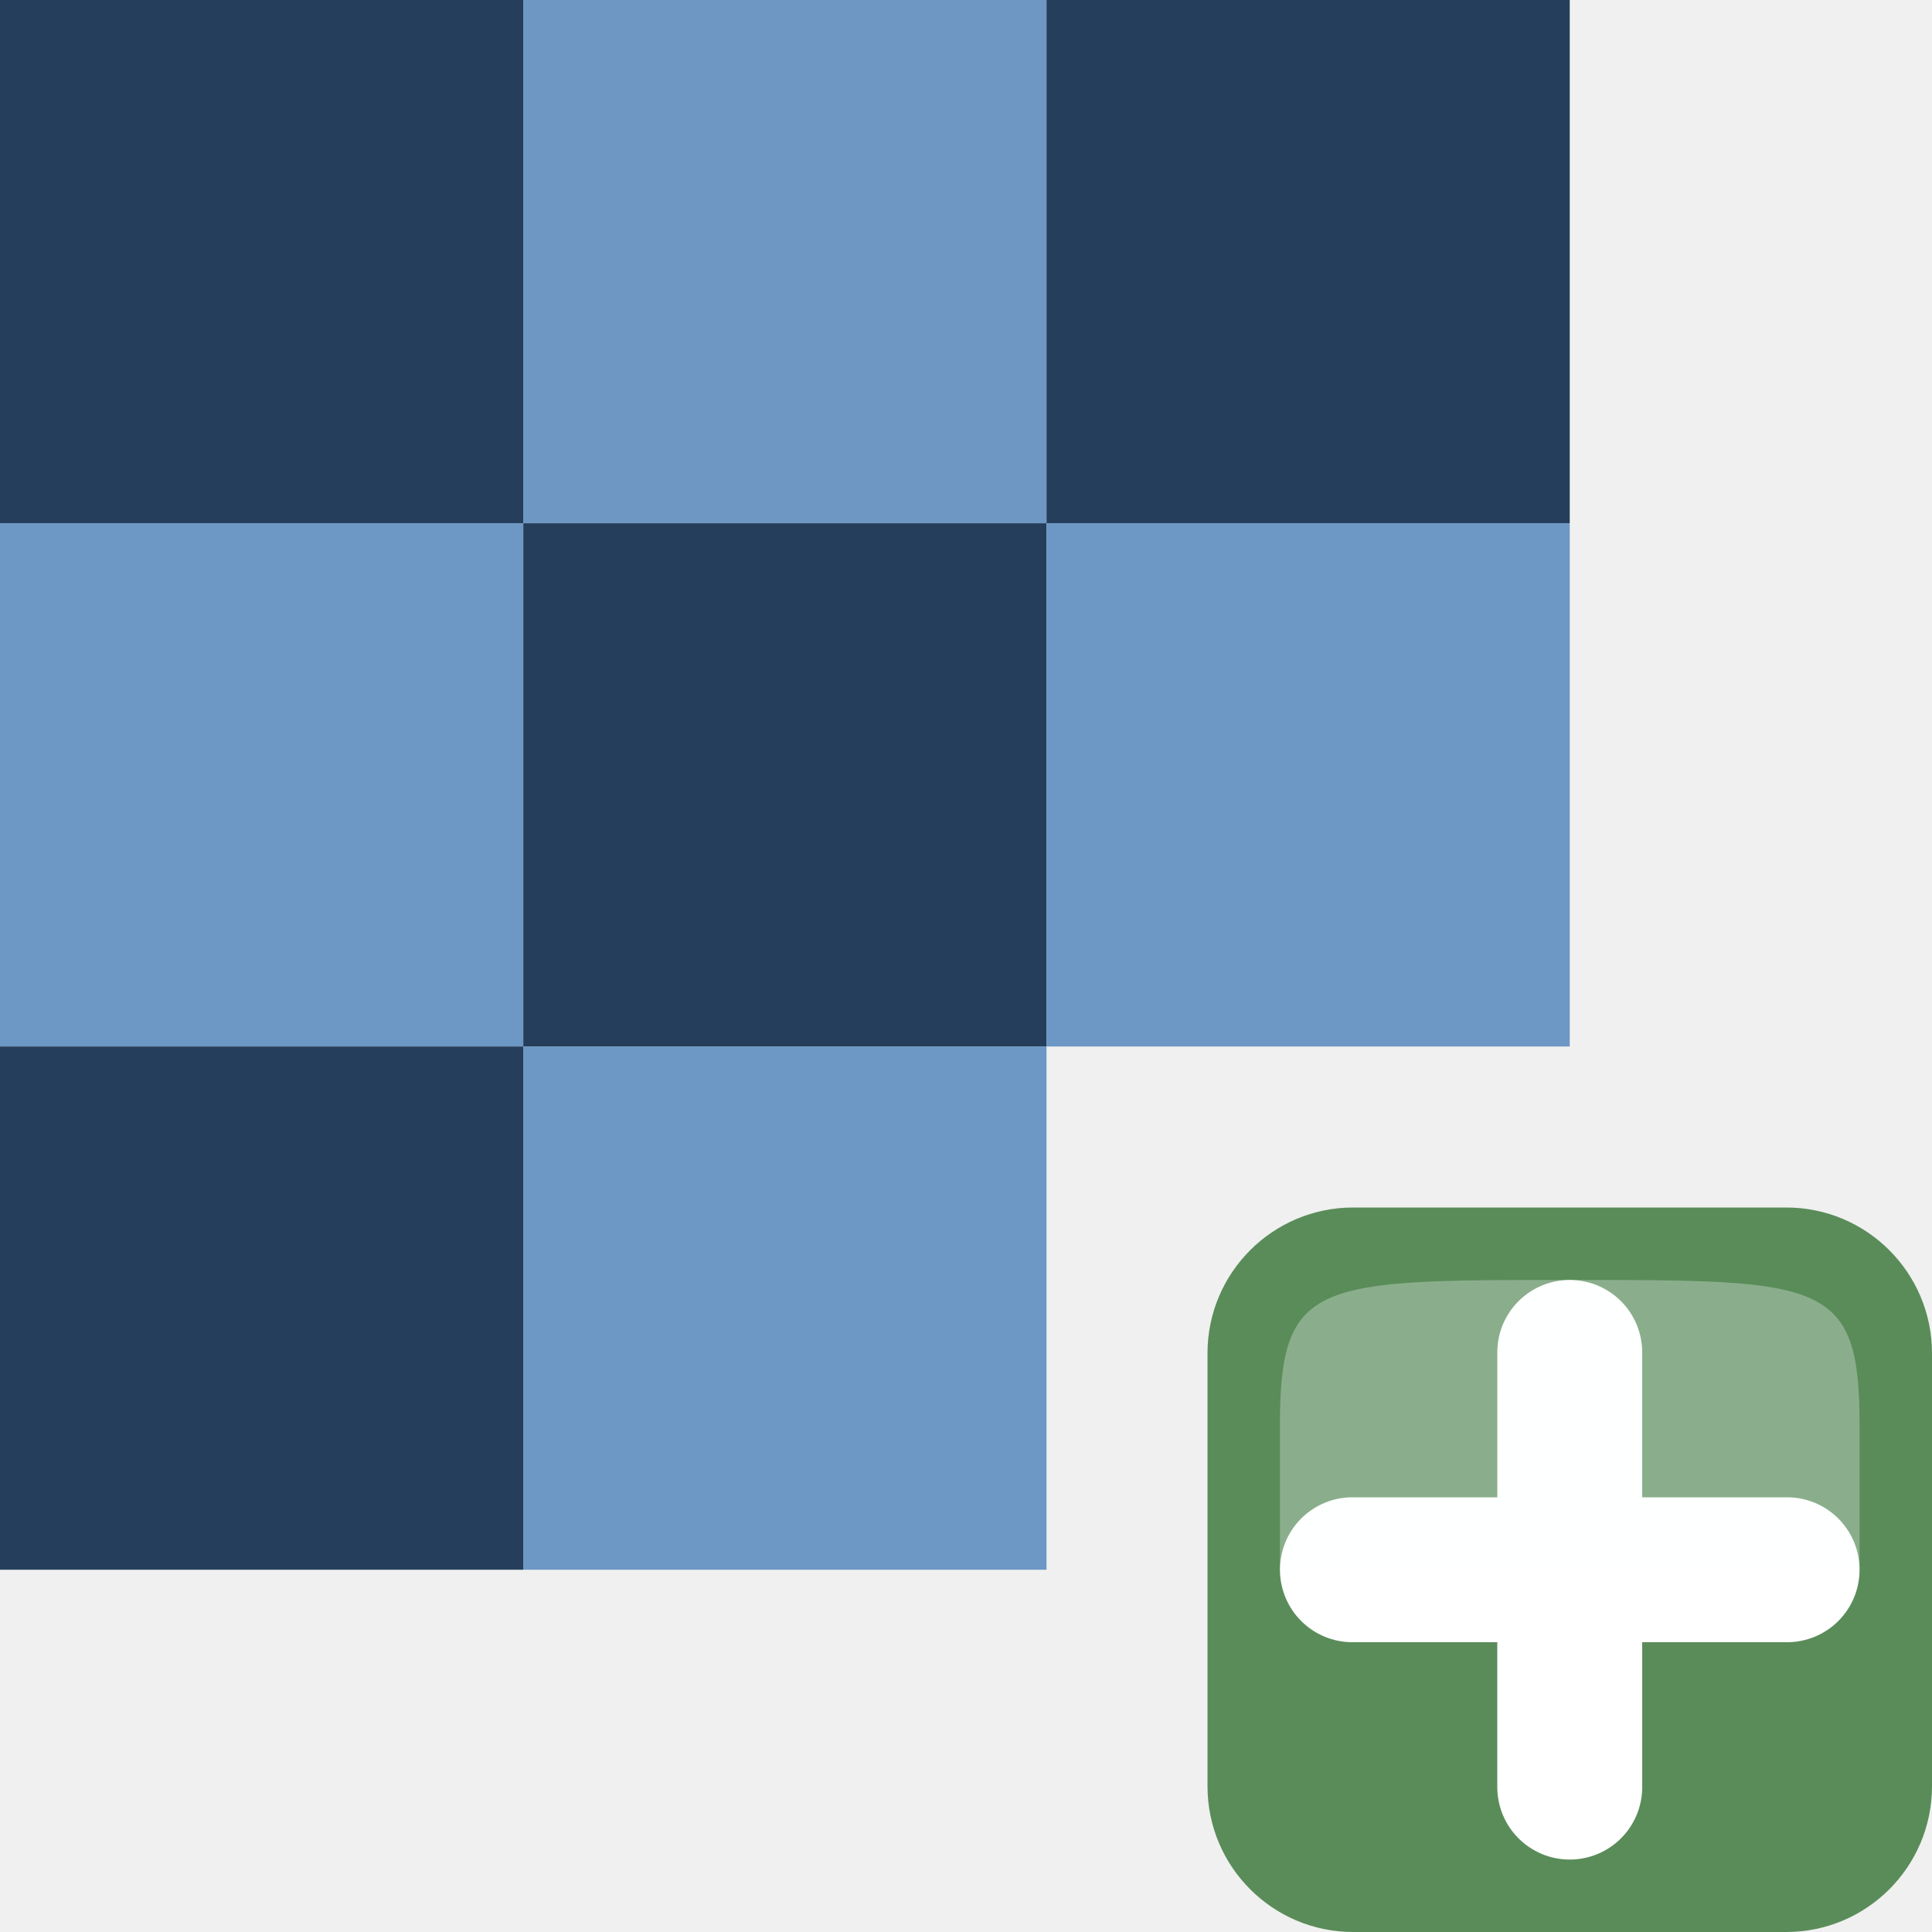
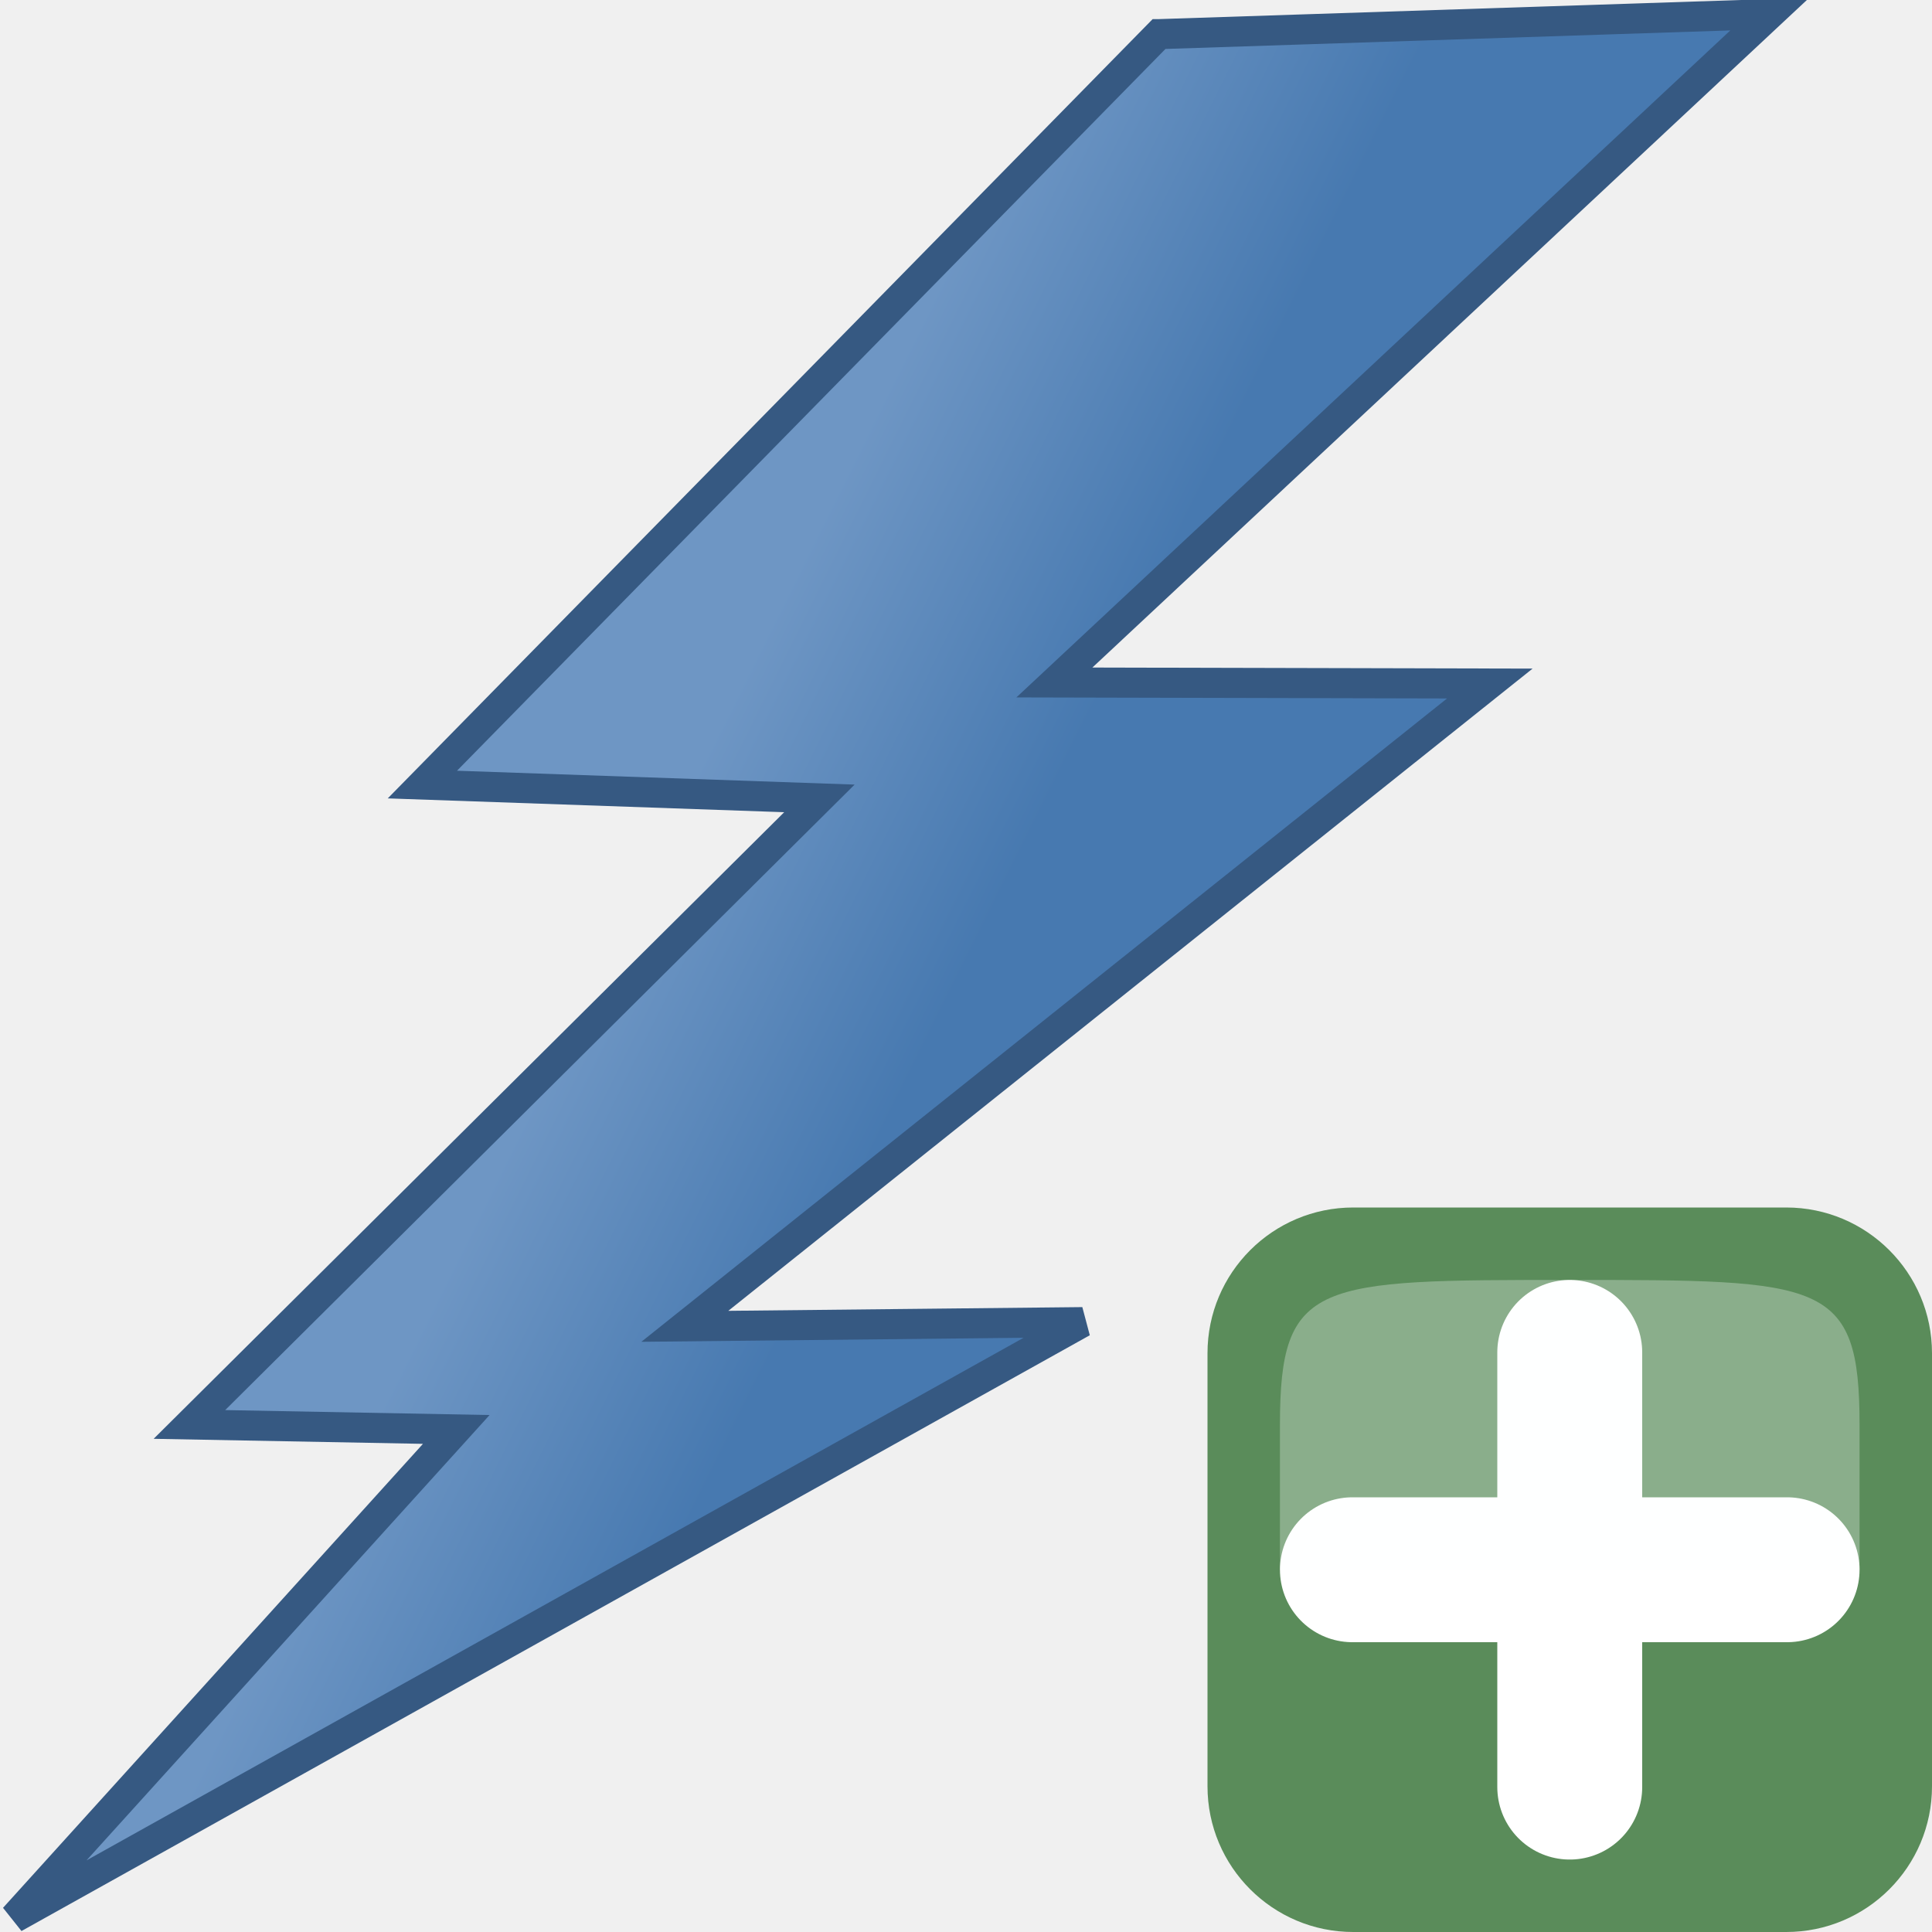
- <svg xmlns="http://www.w3.org/2000/svg" width="24" height="24" id="svg5692" version="1.1">
+ <svg xmlns="http://www.w3.org/2000/svg" xmlns:xlink="http://www.w3.org/1999/xlink" width="24" height="24" id="svg5692" version="1.1">
  <defs id="defs5694">
-     </defs>
+     <linearGradient xlink:href="#linearGradient4728" id="linearGradient3011" gradientUnits="userSpaceOnUse" gradientTransform="matrix(5.567576,0,0,6.030118,207.4419,-104.7345)" x1="40.586" y1="33.98" x2="46.952" y2="37.407" />
+     <linearGradient id="linearGradient4728">
+       <stop id="stop4729" offset="0" style="stop-color:#6e96c4;stop-opacity:1;" />
+       <stop id="stop4730" offset="1" style="stop-color:#4779b0;stop-opacity:1;" />
+     </linearGradient>
+     <linearGradient y2="37.407" x2="46.952" y1="33.98" x1="40.586" gradientTransform="matrix(0.5557857,0,0,0.6019592,-13.99169,-2.704731)" gradientUnits="userSpaceOnUse" id="linearGradient3033" xlink:href="#linearGradient4728" />
+   </defs>
  <g id="layer2" style="display:inline" transform="translate(0,-8)">
-     <rect style="fill:#6e97c4;fill-opacity:1;fill-rule:nonzero;stroke:none" id="rect6419" width="6.5" height="6.5" x="6.5" y="8" />
-     <rect style="fill:#253e5b;fill-opacity:1;fill-rule:nonzero;stroke:none;display:inline" id="rect6419-6" width="6.5" height="6.5" x="13" y="8" />
-     <rect style="fill:#253e5b;fill-opacity:1;fill-rule:nonzero;stroke:none;display:inline" id="rect6419-6-9" width="6.5" height="6.5" x="6.5" y="14.5" />
-     <rect style="fill:#6d97c4;fill-opacity:1;fill-rule:nonzero;stroke:none;display:inline" id="rect6419-0" width="6.5" height="6.5" x="13" y="14.5" />
-     <rect style="fill:#253e5b;fill-opacity:1;fill-rule:nonzero;stroke:none;display:inline" id="rect6419-6-7" width="6.5" height="6.5" x="0" y="8" />
-     <rect style="fill:#6d97c4;fill-opacity:1;fill-rule:nonzero;stroke:none;display:inline" id="rect6419-3" width="6.5" height="6.5" x="0" y="14.5" />
-     <rect style="fill:#6d97c4;fill-opacity:1;fill-rule:nonzero;stroke:none;display:inline" id="rect6419-5" width="6.5" height="6.5" x="6.5" y="21" />
-     <rect style="fill:#253e5b;fill-opacity:1;fill-rule:nonzero;stroke:none;display:inline" id="rect6419-6-6" width="6.5" height="6.5" x="0" y="21" />
-     <rect style="fill:none;stroke:none" id="rect6554" width="19.5" height="19.5" x="0" y="8" />
    <g style="display:inline" id="g3772" transform="matrix(0.6923077,0,0,0.6923077,1.846154,9.846154)">
      <rect ry="2.615" y="19" x="19" height="13" width="13" id="rect3563" style="fill:#5a8c5a;fill-opacity:1;stroke:#555753;stroke-width:0;stroke-linejoin:round;stroke-miterlimit:4;stroke-opacity:1;stroke-dasharray:none;display:inline" rx="2.615" />
      <path style="fill:#ffffff;fill-opacity:1;fill-rule:evenodd;stroke:#ffffff;stroke-width:2.6;stroke-linecap:round;stroke-linejoin:round;stroke-miterlimit:4;stroke-opacity:1;stroke-dasharray:none;stroke-dashoffset:0;marker:none;visibility:visible;display:inline;overflow:visible;enable-background:accumulate" d="m 21.6,25.5 7.8,0" id="path3807" />
      <path id="path3809" d="M 25.5,29.4 25.5,21.6" style="fill:#ffffff;fill-opacity:1;fill-rule:evenodd;stroke:#ffffff;stroke-width:2.6;stroke-linecap:round;stroke-linejoin:round;stroke-miterlimit:4;stroke-opacity:1;stroke-dasharray:none;stroke-dashoffset:0;marker:none;visibility:visible;display:inline;overflow:visible;enable-background:accumulate" />
      <path id="path6992" d="m 20.3,25.5 10.4,0 c 0,0 0,0 0,-2.6 C 30.7,20.3 30.05,20.3 25.5,20.3 c -4.55,0 -5.2,0 -5.2,2.6 0,2.6 0,2.6 0,2.6 z" style="opacity:0.3;fill:#fcffff;fill-rule:evenodd;stroke:none;display:inline;enable-background:new" />
    </g>
+     <path style="fill:url(#linearGradient3033);fill-opacity:1;fill-rule:evenodd;stroke:#365982;stroke-width:0.28pt;stroke-linecap:butt;stroke-linejoin:miter;stroke-opacity:1;display:block" id="path4828" d="m 14.397,8.424 -9.15,9.322 4.932,0.172 -7.826,7.777 3.315,0.062 -5.492,6.068 13.271,-7.401 -4.94,0.052 10,-7.985 -5.409,-0.013 8.887,-8.303 -7.587,0.249 z" />
  </g>
</svg>
